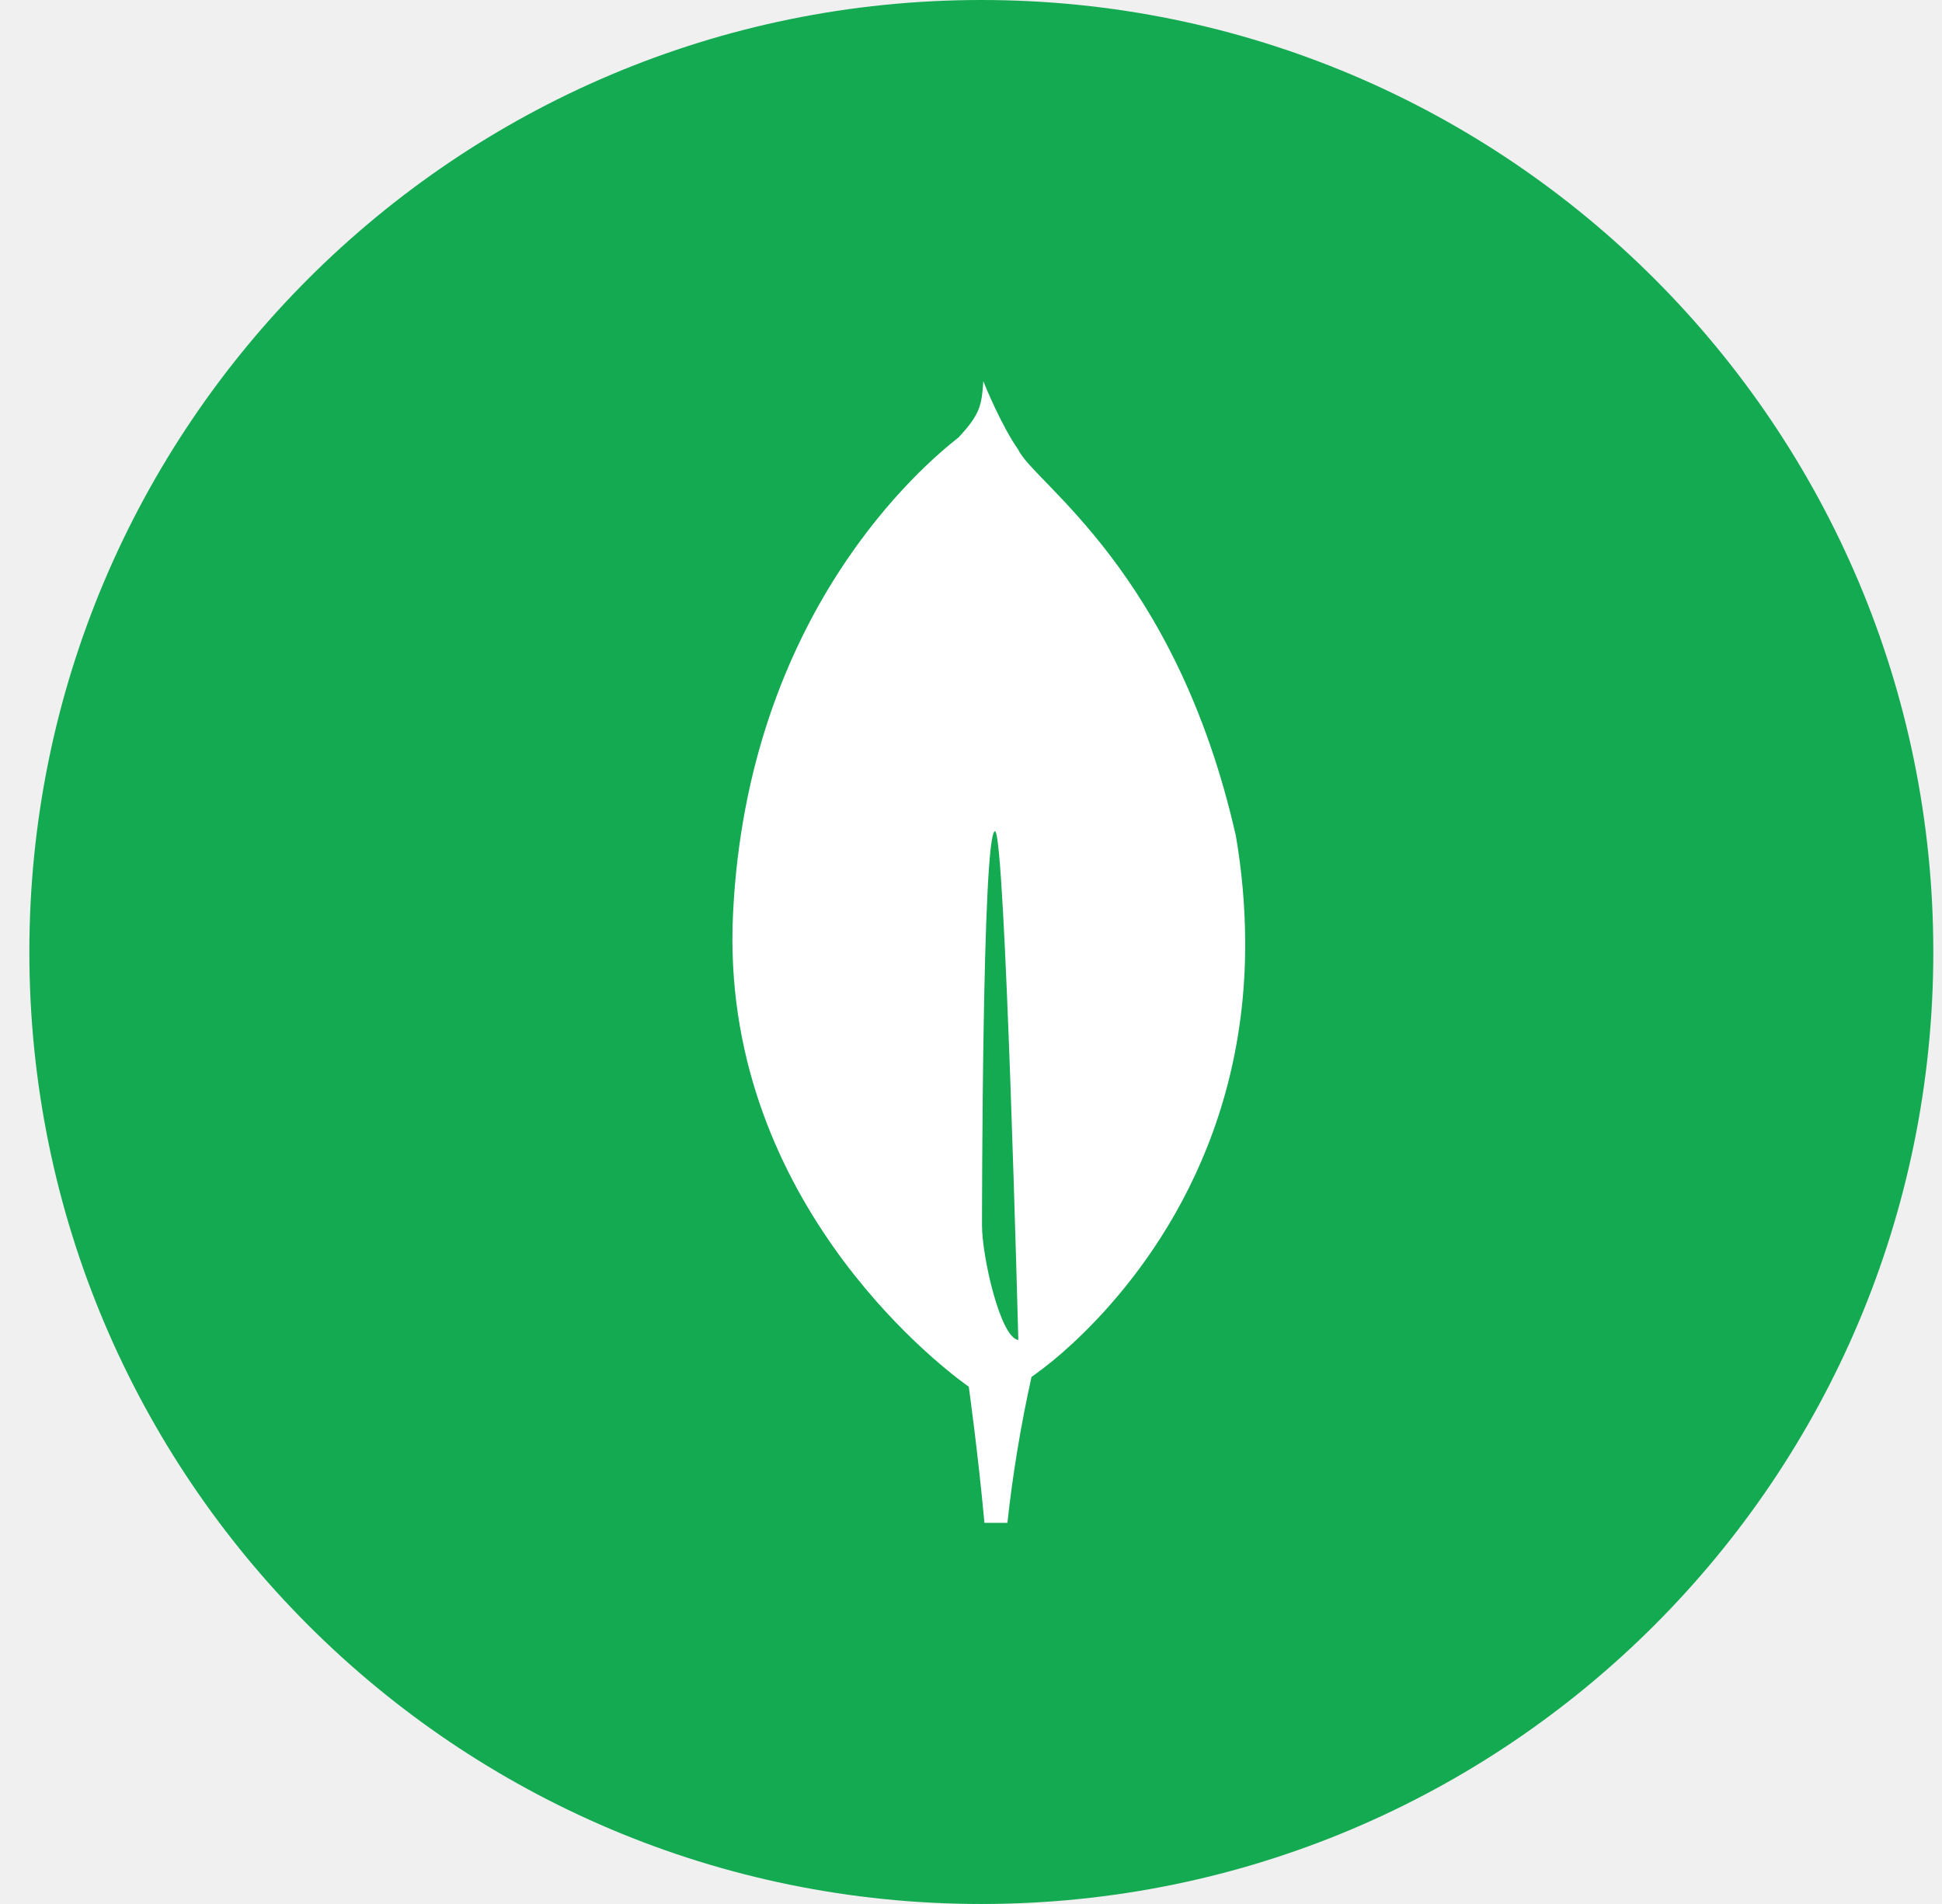
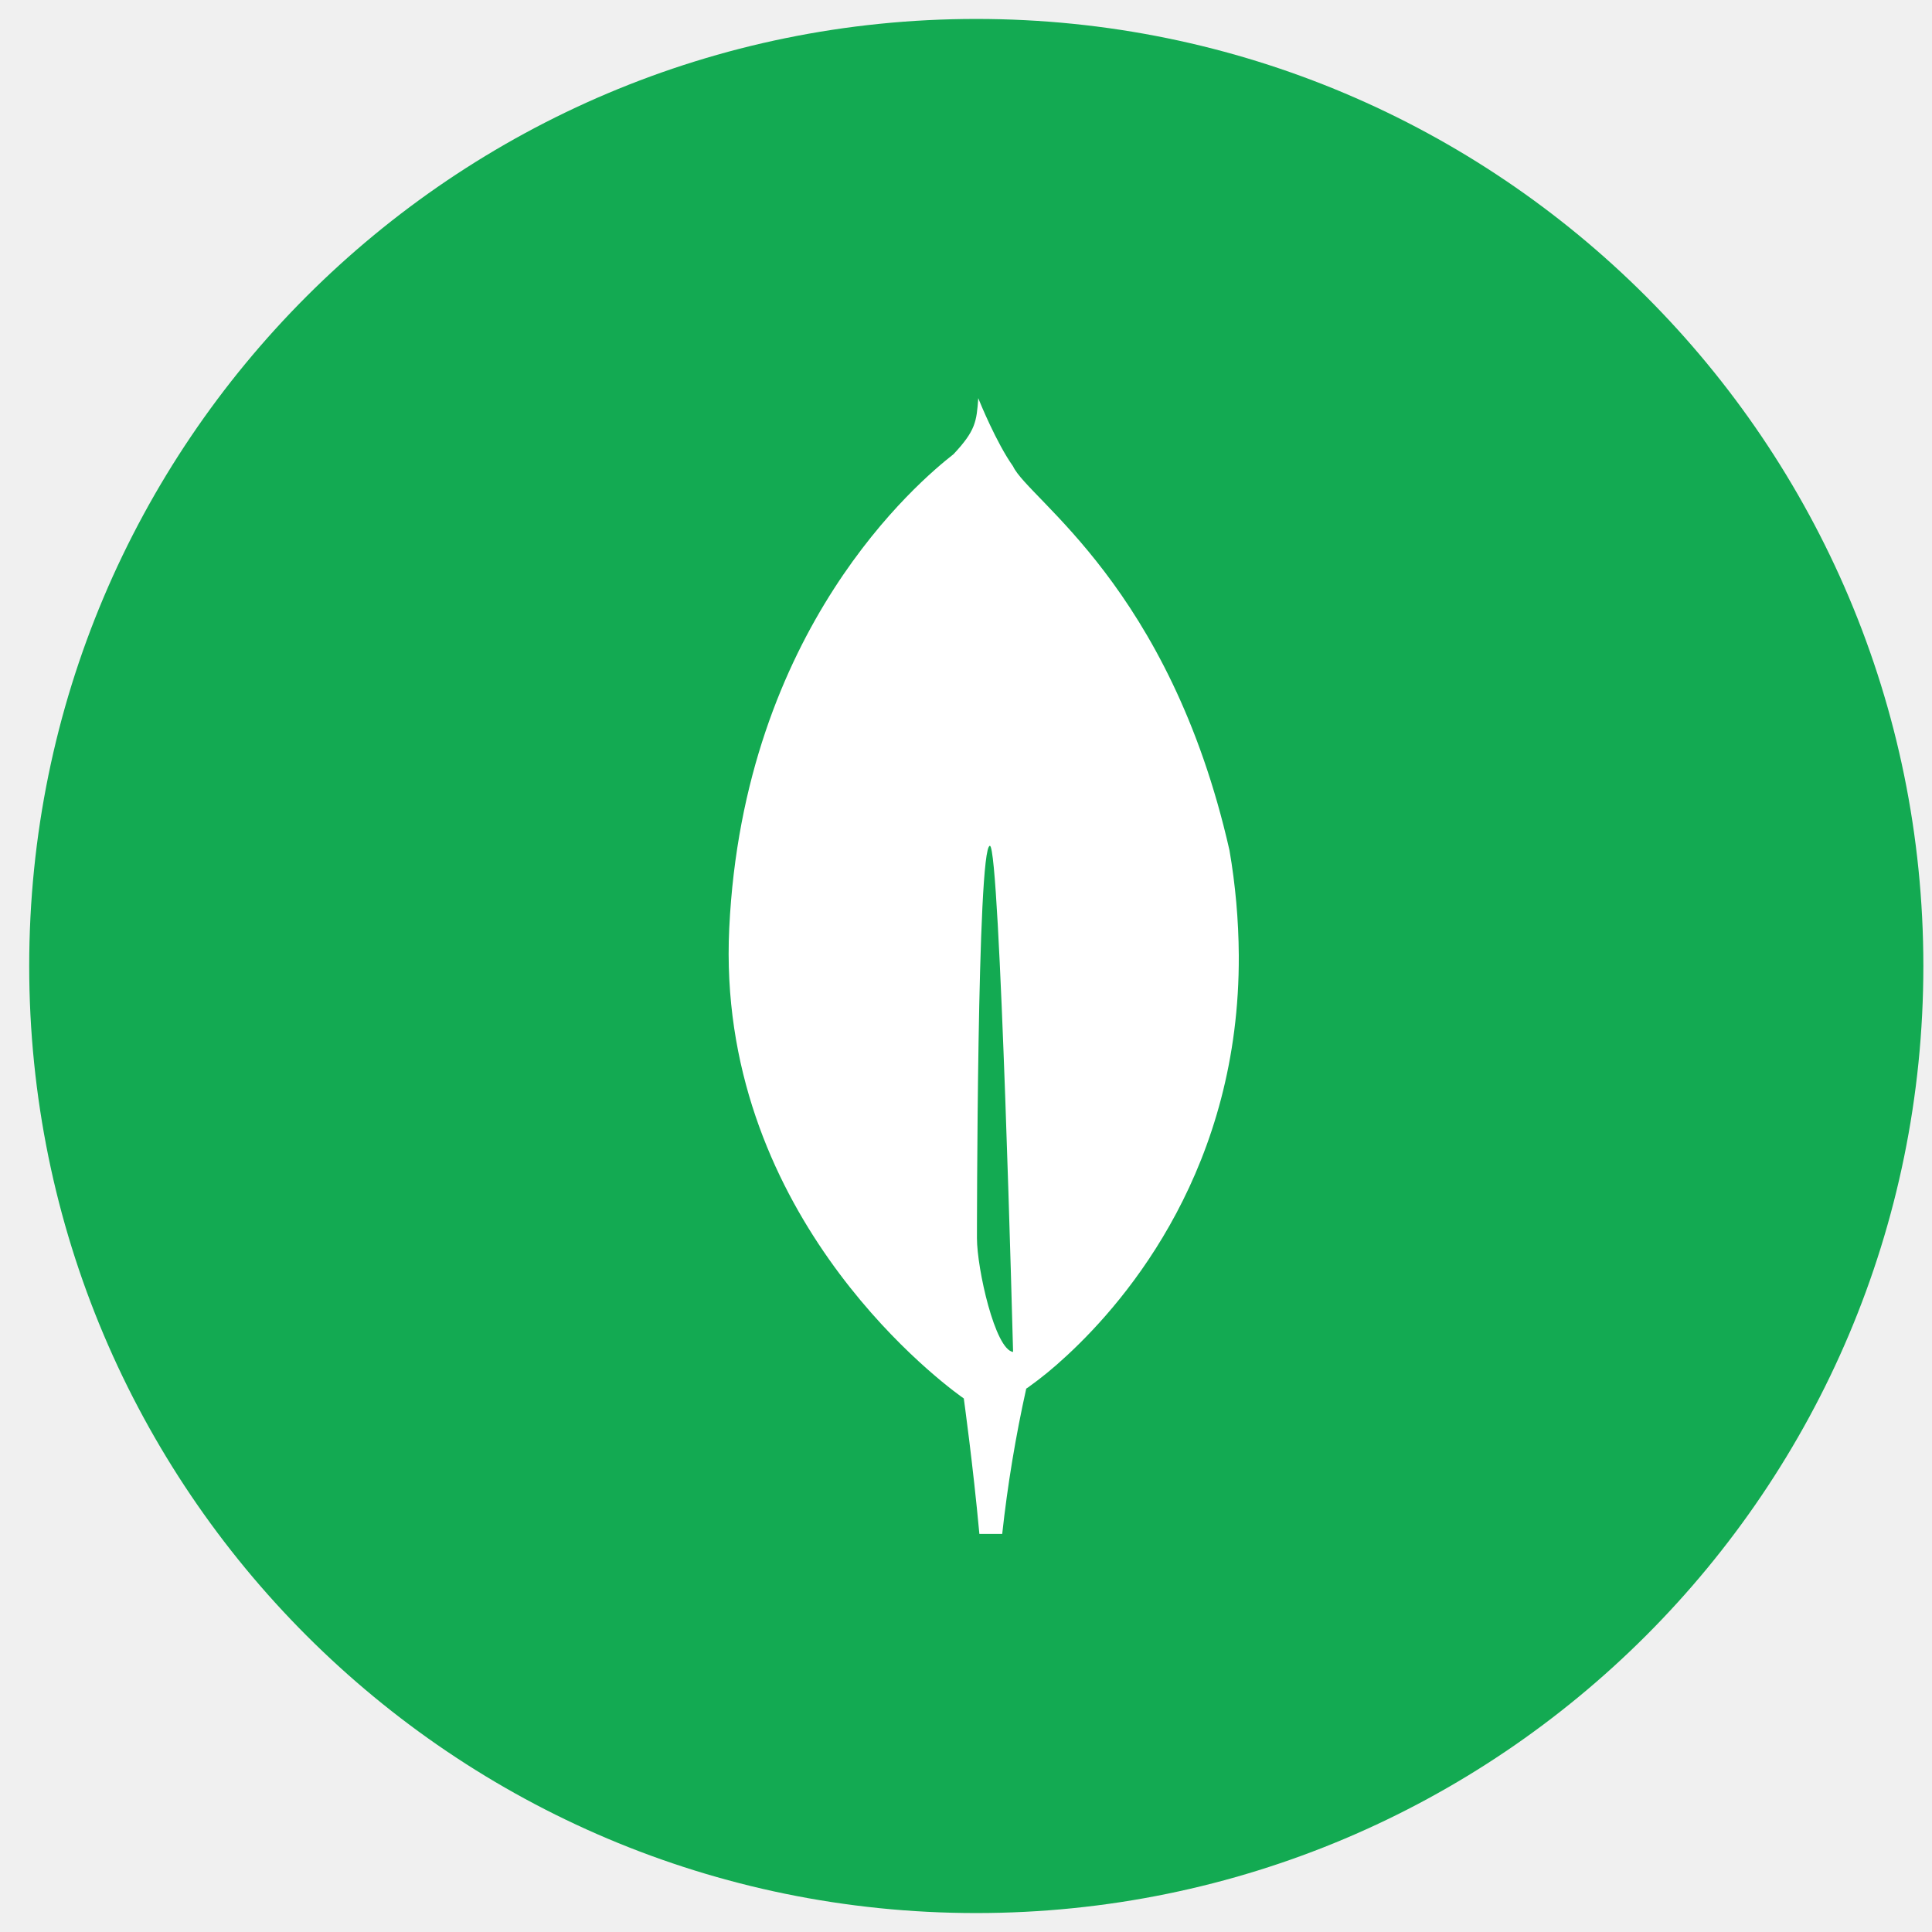
- <svg xmlns="http://www.w3.org/2000/svg" width="51" height="50" viewBox="0 0 51 50" fill="none">
+ <svg xmlns="http://www.w3.org/2000/svg" width="48" height="48" viewBox="0 0 51 50" fill="none">
  <g clip-path="url(#clip0_1479_21496)">
    <path d="M25.771 50C39.579 50 50.772 38.807 50.772 25C50.772 11.193 39.579 0 25.771 0C11.964 0 0.771 11.193 0.771 25C0.771 38.807 11.964 50 25.771 50Z" fill="#13AA52" />
    <path d="M32.455 21.945C30.875 14.976 27.144 12.685 26.742 11.809C26.302 11.191 25.857 10.093 25.857 10.093C25.85 10.074 25.838 10.041 25.824 10.01C25.779 10.627 25.755 10.866 25.171 11.489C24.267 12.196 19.628 16.089 19.25 24.007C18.898 31.392 24.584 35.792 25.354 36.353L25.441 36.415V36.41C25.446 36.447 25.685 38.167 25.853 39.991H26.456C26.597 38.702 26.809 37.422 27.09 36.156L27.139 36.124C27.483 35.878 27.811 35.61 28.121 35.321L28.156 35.29C29.791 33.779 32.73 30.286 32.701 24.717C32.695 23.788 32.613 22.861 32.455 21.945ZM25.789 32.184C25.789 32.184 25.789 21.826 26.131 21.828C26.398 21.828 26.743 35.188 26.743 35.188C26.268 35.131 25.789 32.989 25.789 32.184Z" fill="white" />
  </g>
  <defs>
    <clipPath id="clip0_1479_21496">
      <rect width="50" height="50" fill="white" transform="translate(0.771484)" />
    </clipPath>
  </defs>
</svg>
